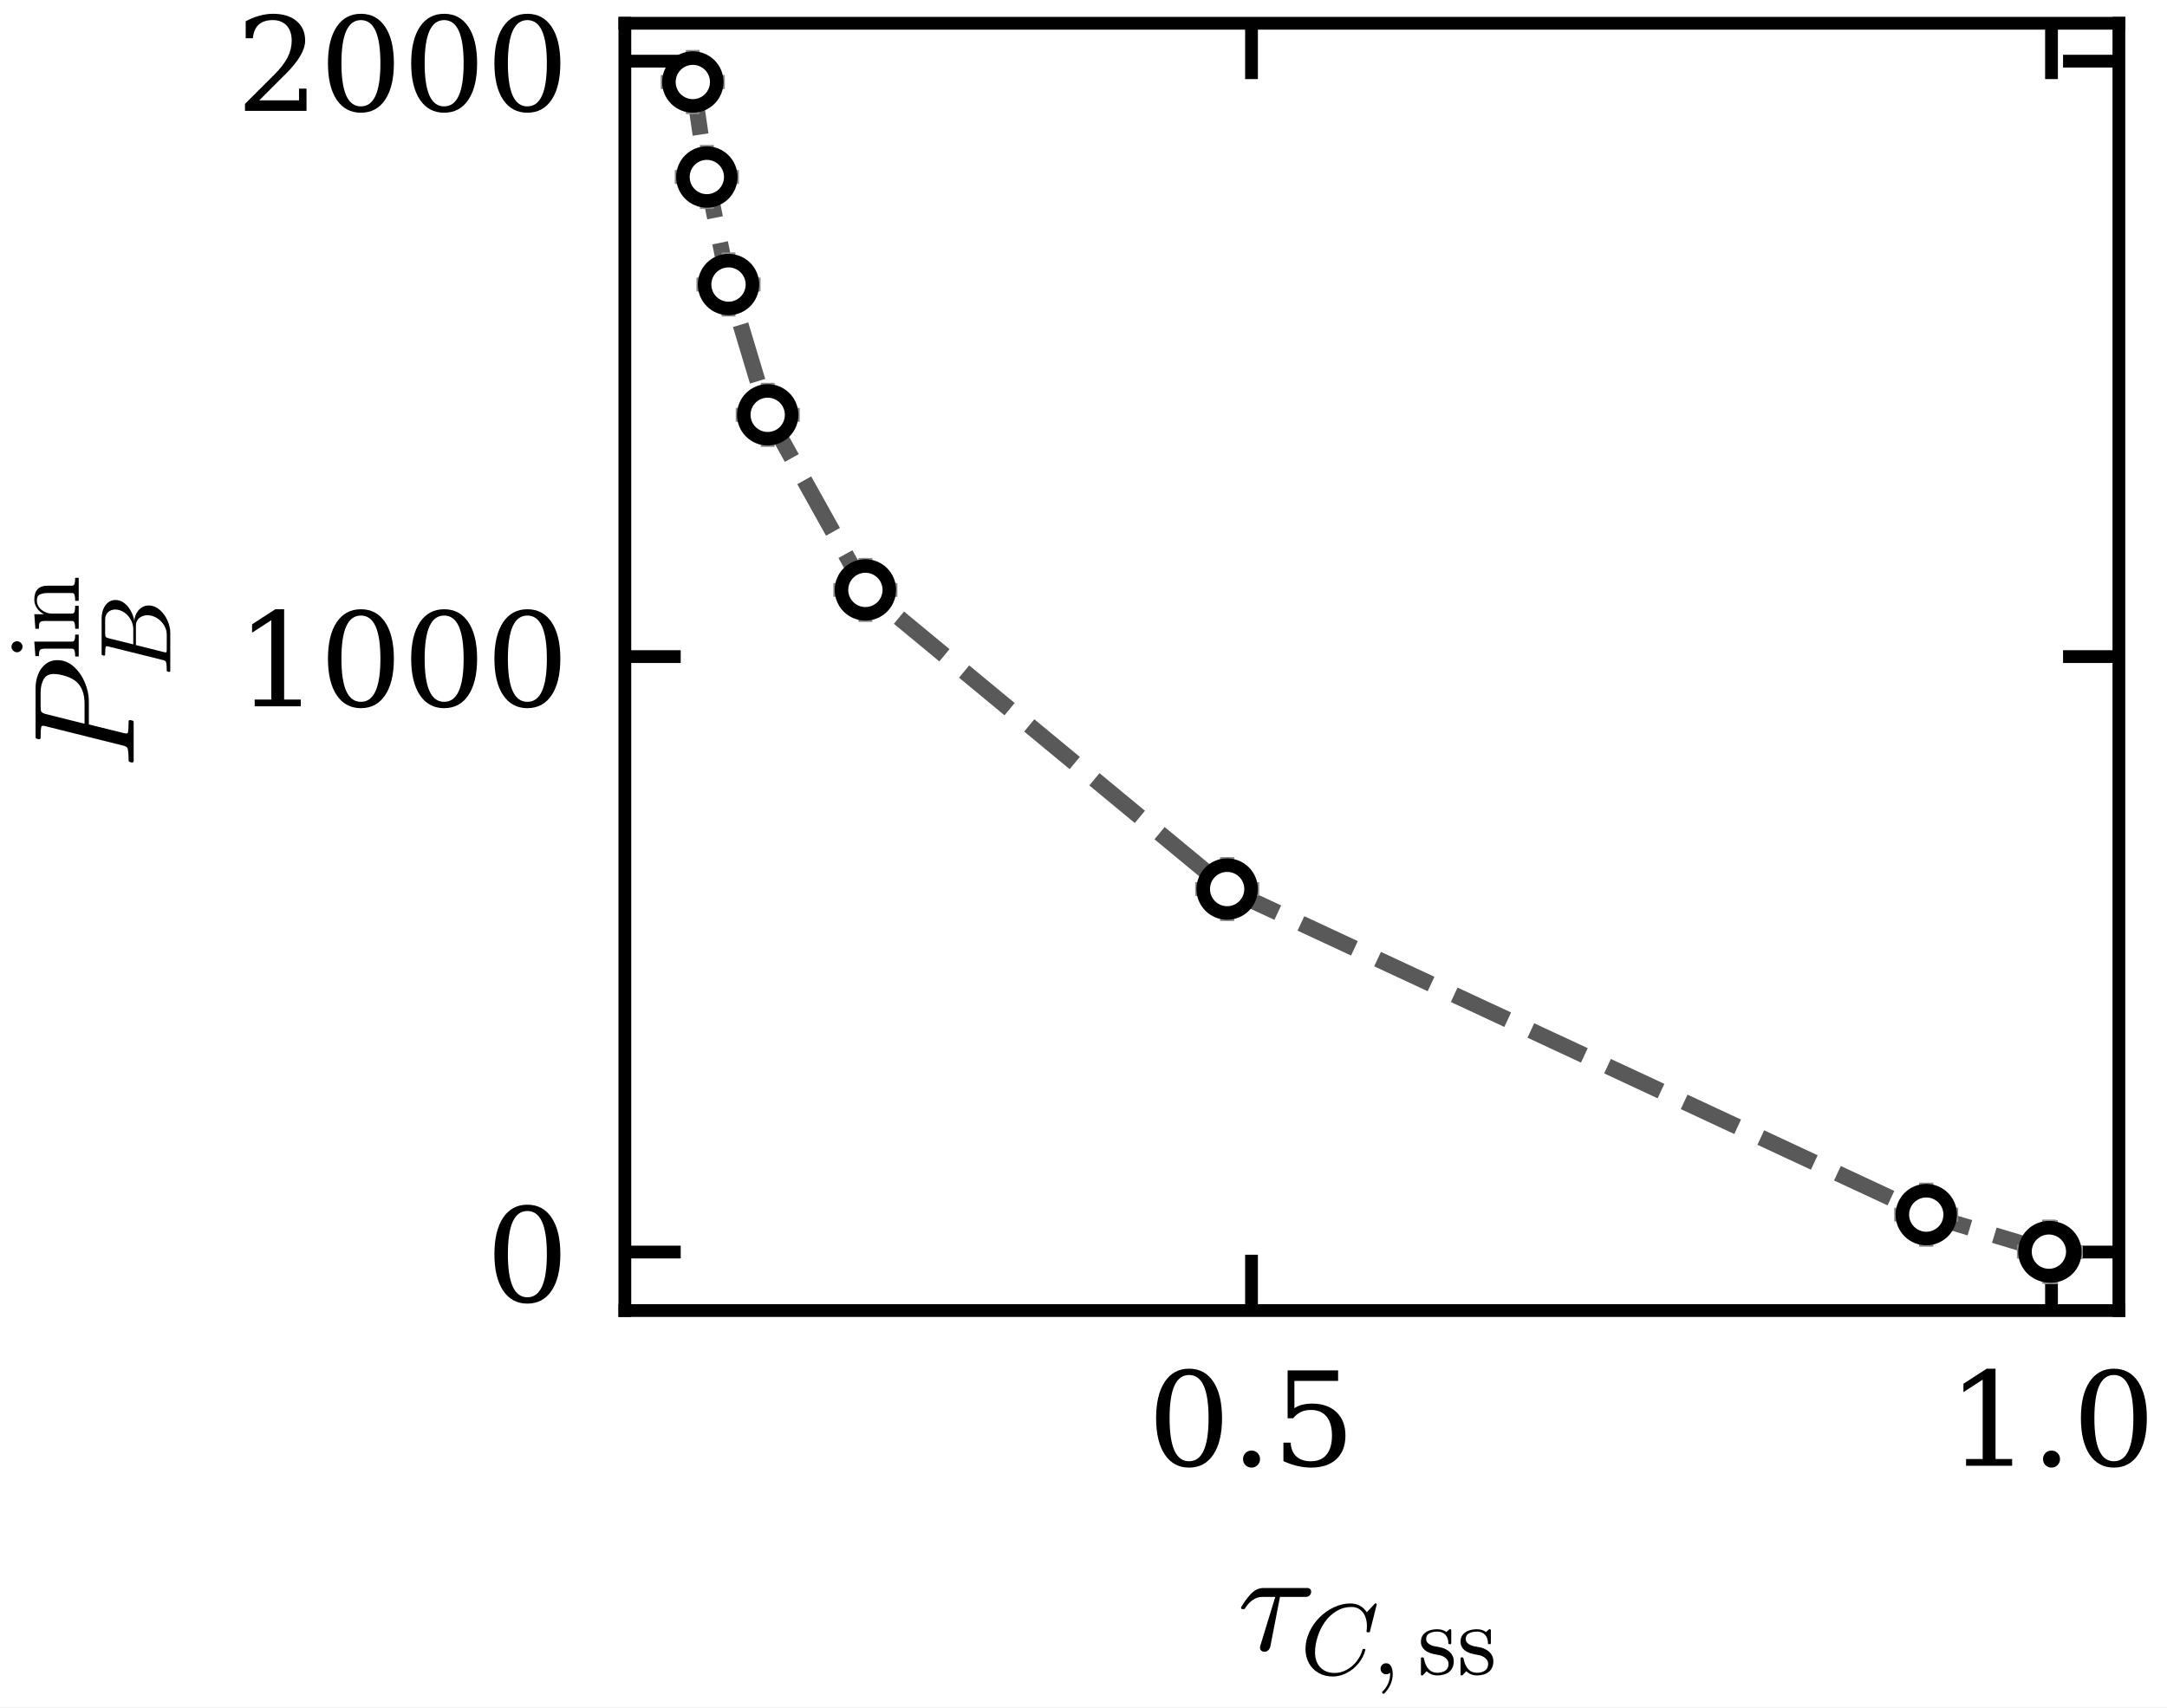
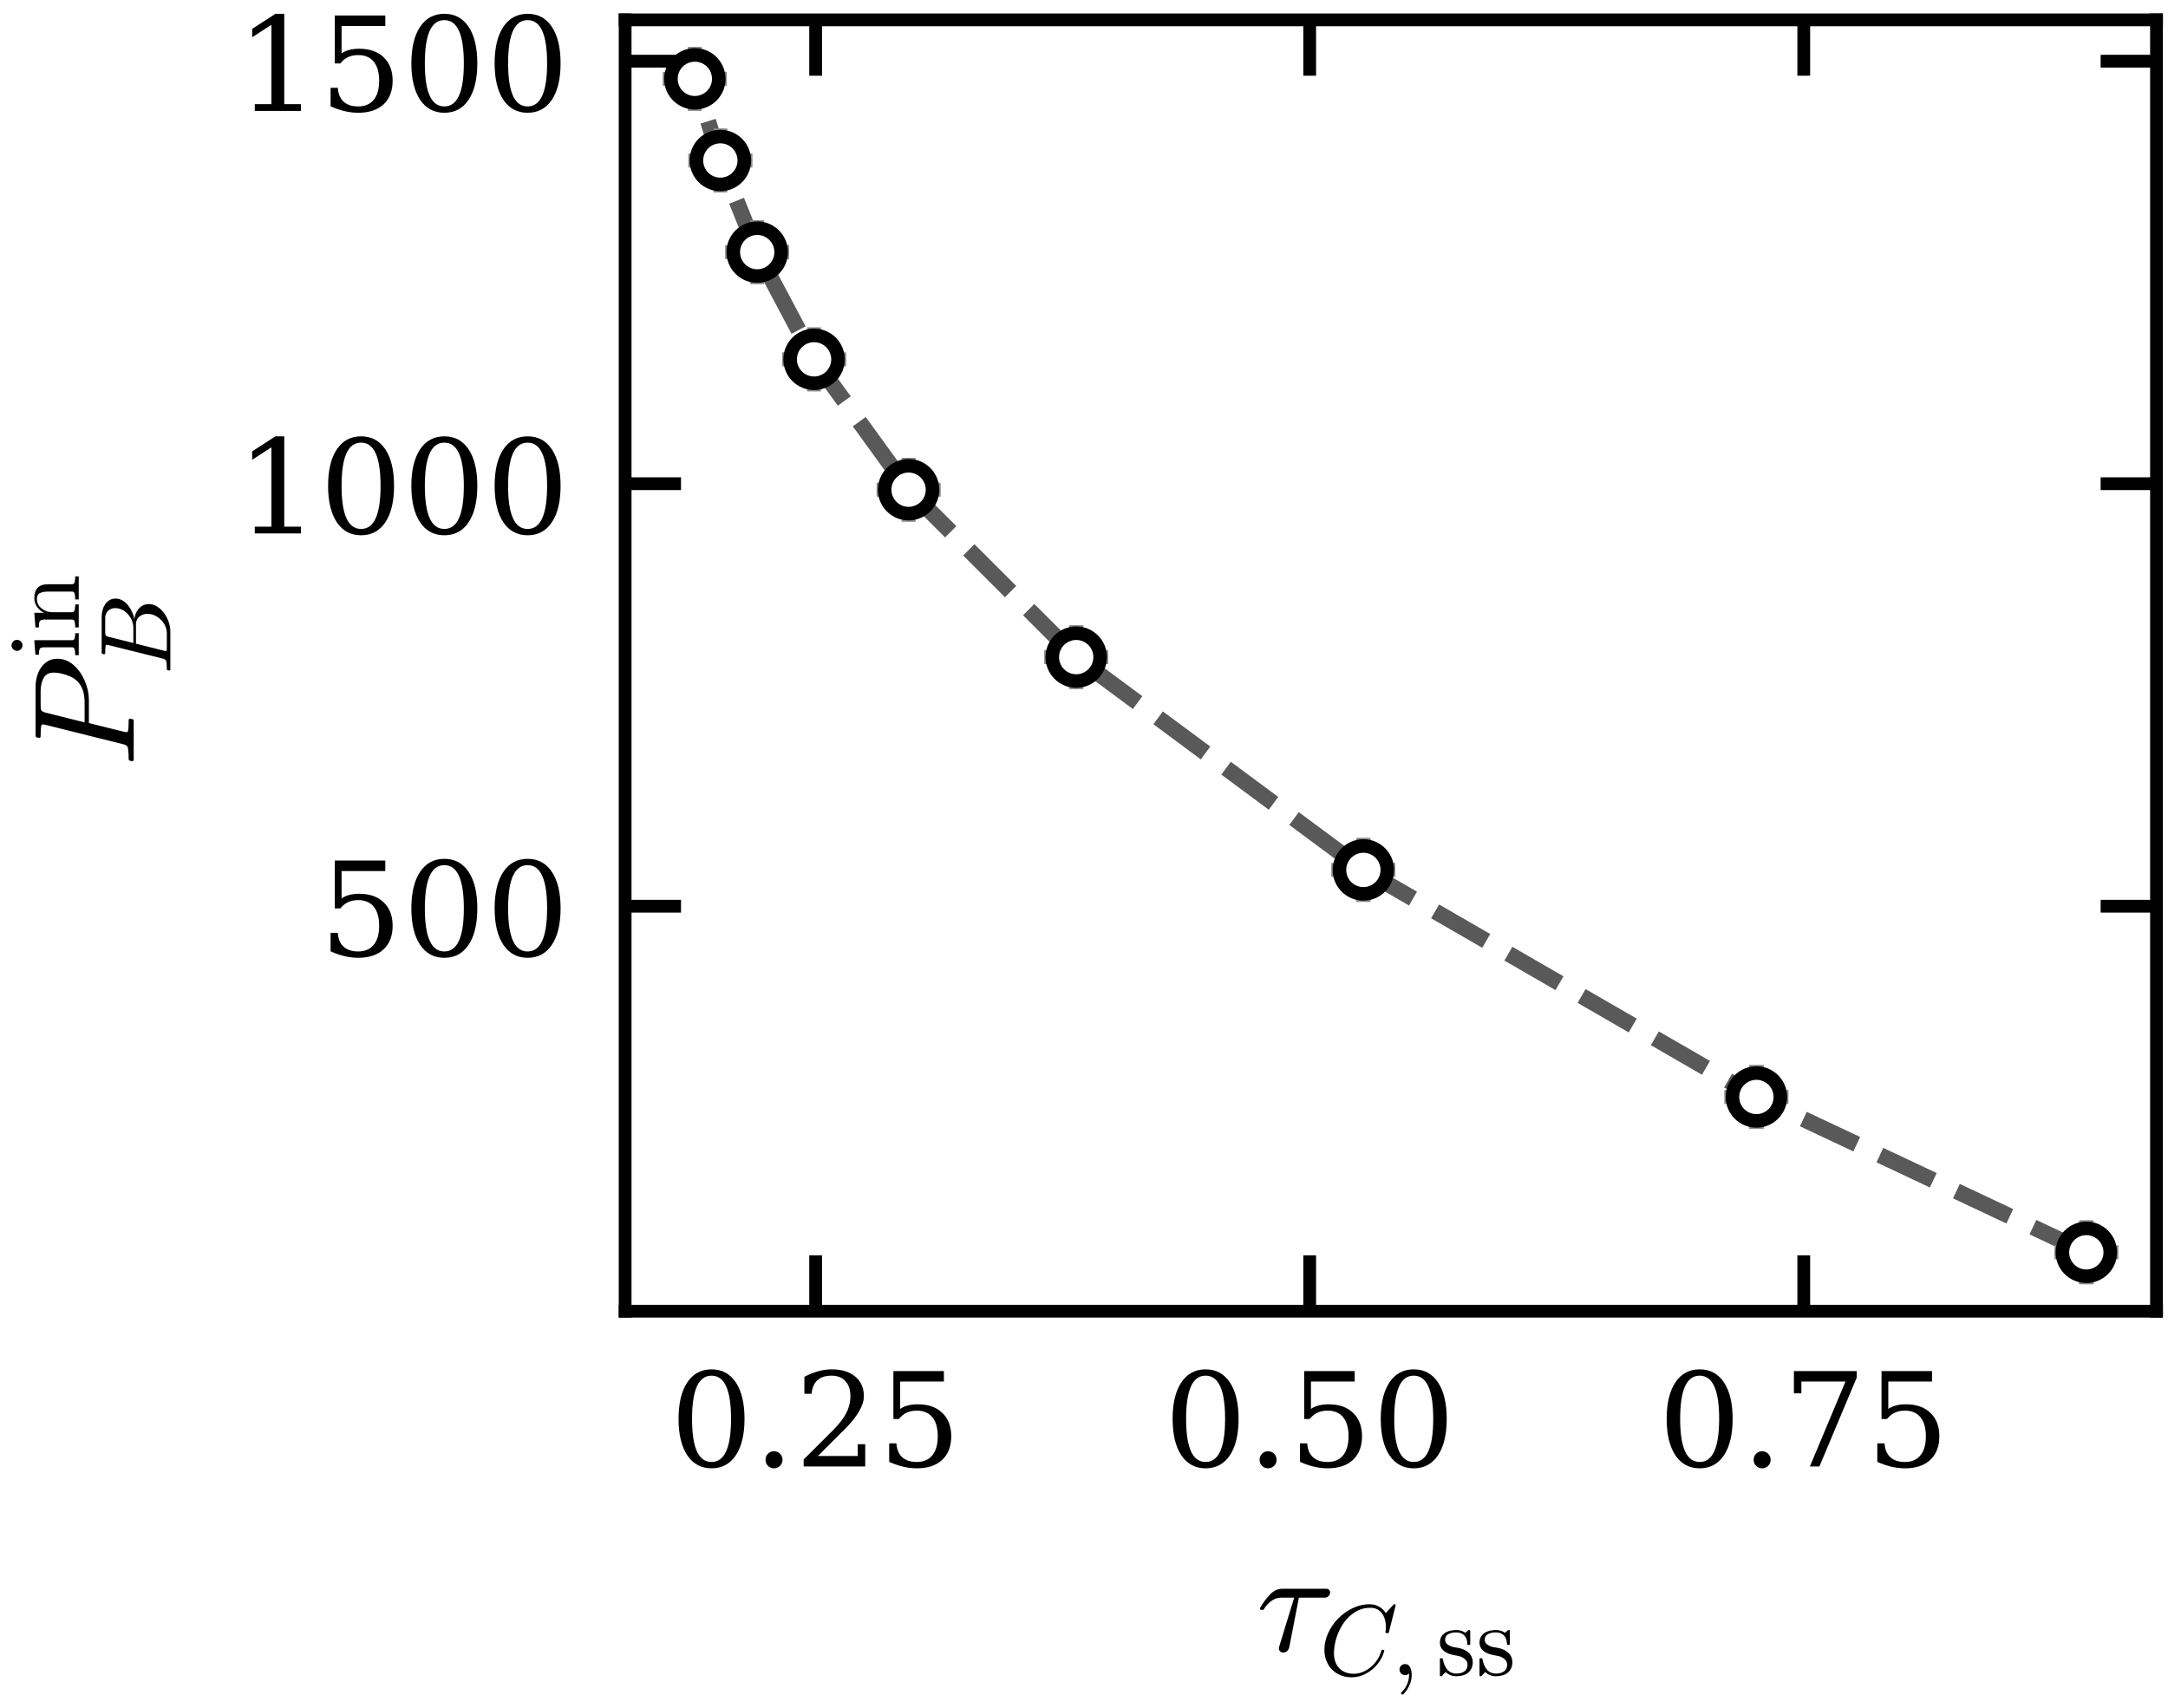
- <svg xmlns="http://www.w3.org/2000/svg" xmlns:xlink="http://www.w3.org/1999/xlink" width="135.837pt" height="107.04pt" viewBox="0 0 135.837 107.04" version="1.1">
+ <svg xmlns="http://www.w3.org/2000/svg" xmlns:xlink="http://www.w3.org/1999/xlink" width="135.84pt" height="107.04pt" viewBox="0 0 135.84 107.04" version="1.1">
  <defs>
    <style type="text/css">*{stroke-linejoin: round; stroke-linecap: butt}</style>
  </defs>
  <g id="figure_1">
    <g id="patch_1">
-       <path d="M 0 107.04  L 135.837 107.04  L 135.837 0  L 0 0  z " style="fill: #ffffff" />
+       <path d="M 0 107.04  L 135.84 107.04  L 135.84 0  L 0 0  z " style="fill: #ffffff" />
    </g>
    <g id="axes_1">
      <g id="patch_2">
-         <path d="M 39.169 82.173  L 132.821 82.173  L 132.821 1.459  L 39.169 1.459  z " style="fill: #ffffff" />
+         <path d="M 39.169 82.173  L 135.12 82.173  L 135.12 1.245  L 39.169 1.245  z " style="fill: #ffffff" />
      </g>
      <g id="line2d_1">
-         <path d="M 128.558 78.504  L 128.434 78.48  L 120.747 76.158  L 76.923 55.745  L 54.247 36.988  L 48.123 26.01  L 45.666 17.841  L 44.308 11.099  L 43.429 5.142  " clip-path="url(#p945f6fcf0e)" style="fill: none; stroke-dasharray: 3.7,1.6; stroke-dashoffset: 0; stroke: #595959" />
+         <path d="M 130.723 78.484  L 110.051 68.748  L 85.425 54.519  L 67.432 41.182  L 56.929 30.69  L 51.007 22.52  L 47.445 15.8  L 45.135 10.058  L 43.537 4.941  " clip-path="url(#p6b826369c5)" style="fill: none; stroke-dasharray: 3.7,1.6; stroke-dashoffset: 0; stroke: #595959" />
      </g>
      <g id="matplotlib.axis_1">
        <g id="xtick_1">
          <g id="line2d_2">
            <defs>
-               <path id="m473cf48ef2" d="M 0 0  L 0 -3.5  " style="stroke: #000000; stroke-width: 0.8" />
-             </defs>
-             <g>
-               <use xlink:href="#m473cf48ef2" x="78.45" y="82.173" style="stroke: #000000; stroke-width: 0.8" />
+               <path id="m857ad4ad8b" d="M 0 0  L 0 -3.5  " style="stroke: #000000; stroke-width: 0.8" />
+             </defs>
+             <g>
+               <use xlink:href="#m857ad4ad8b" x="51.105" y="82.173" style="stroke: #000000; stroke-width: 0.8" />
            </g>
          </g>
          <g id="line2d_3">
            <defs>
-               <path id="m876a6bbd84" d="M 0 0  L 0 3.5  " style="stroke: #000000; stroke-width: 0.8" />
-             </defs>
-             <g>
-               <use xlink:href="#m876a6bbd84" x="78.45" y="1.459" style="stroke: #000000; stroke-width: 0.8" />
+               <path id="m6fa8427984" d="M 0 0  L 0 3.5  " style="stroke: #000000; stroke-width: 0.8" />
+             </defs>
+             <g>
+               <use xlink:href="#m6fa8427984" x="51.105" y="1.245" style="stroke: #000000; stroke-width: 0.8" />
            </g>
          </g>
          <g id="text_1">
-             <g transform="translate(71.92985 91.90409) scale(0.082 -0.082)">
+             <g transform="translate(41.97605 91.90413) scale(0.082 -0.082)">
              <defs>
                <path id="DejaVuSerif-30" d="M 2034 219  Q 2513 219 2750 744  Q 2988 1269 2988 2328  Q 2988 3391 2750 3916  Q 2513 4441 2034 4441  Q 1556 4441 1318 3916  Q 1081 3391 1081 2328  Q 1081 1269 1318 744  Q 1556 219 2034 219  z M 2034 -91  Q 1275 -91 848 546  Q 422 1184 422 2328  Q 422 3475 848 4112  Q 1275 4750 2034 4750  Q 2797 4750 3222 4112  Q 3647 3475 3647 2328  Q 3647 1184 3222 546  Q 2797 -91 2034 -91  z " transform="scale(0.015625)" />
                <path id="DejaVuSerif-2e" d="M 603 325  Q 603 500 722 622  Q 841 744 1019 744  Q 1191 744 1312 622  Q 1434 500 1434 325  Q 1434 153 1312 31  Q 1191 -91 1019 -91  Q 841 -91 722 29  Q 603 150 603 325  z " transform="scale(0.015625)" />
+                 <path id="DejaVuSerif-32" d="M 819 3553  L 469 3553  L 469 4384  Q 803 4563 1142 4656  Q 1481 4750 1806 4750  Q 2534 4750 2956 4397  Q 3378 4044 3378 3438  Q 3378 2753 2422 1800  Q 2347 1728 2309 1691  L 1131 513  L 3078 513  L 3078 1088  L 3444 1088  L 3444 0  L 434 0  L 434 341  L 1850 1753  Q 2319 2222 2519 2614  Q 2719 3006 2719 3438  Q 2719 3909 2473 4175  Q 2228 4441 1797 4441  Q 1350 4441 1106 4219  Q 863 3997 819 3553  z " transform="scale(0.015625)" />
                <path id="DejaVuSerif-35" d="M 3219 4666  L 3219 4153  L 1081 4153  L 1081 2816  Q 1244 2928 1461 2984  Q 1678 3041 1947 3041  Q 2703 3041 3140 2622  Q 3578 2203 3578 1478  Q 3578 738 3136 323  Q 2694 -91 1894 -91  Q 1572 -91 1234 -12  Q 897 66 544 225  L 544 1131  L 897 1131  Q 925 688 1179 453  Q 1434 219 1894 219  Q 2388 219 2653 544  Q 2919 869 2919 1478  Q 2919 2084 2655 2407  Q 2391 2731 1894 2731  Q 1613 2731 1398 2631  Q 1184 2531 1019 2322  L 750 2322  L 750 4666  L 3219 4666  z " transform="scale(0.015625)" />
              </defs>
              <use xlink:href="#DejaVuSerif-30" />
              <use xlink:href="#DejaVuSerif-2e" x="63.623" />
-               <use xlink:href="#DejaVuSerif-35" x="95.41" />
+               <use xlink:href="#DejaVuSerif-32" x="95.41" />
+               <use xlink:href="#DejaVuSerif-35" x="159.033" />
            </g>
          </g>
        </g>
        <g id="xtick_2">
          <g id="line2d_4">
            <g>
-               <use xlink:href="#m473cf48ef2" x="128.597" y="82.173" style="stroke: #000000; stroke-width: 0.8" />
+               <use xlink:href="#m857ad4ad8b" x="82.061" y="82.173" style="stroke: #000000; stroke-width: 0.8" />
            </g>
          </g>
          <g id="line2d_5">
            <g>
-               <use xlink:href="#m876a6bbd84" x="128.597" y="1.459" style="stroke: #000000; stroke-width: 0.8" />
+               <use xlink:href="#m6fa8427984" x="82.061" y="1.245" style="stroke: #000000; stroke-width: 0.8" />
            </g>
          </g>
          <g id="text_2">
-             <g transform="translate(122.0766 91.90409) scale(0.082 -0.082)">
+             <g transform="translate(72.93232 91.90413) scale(0.082 -0.082)">
+               <use xlink:href="#DejaVuSerif-30" />
+               <use xlink:href="#DejaVuSerif-2e" x="63.623" />
+               <use xlink:href="#DejaVuSerif-35" x="95.41" />
+               <use xlink:href="#DejaVuSerif-30" x="159.033" />
+             </g>
+           </g>
+         </g>
+         <g id="xtick_3">
+           <g id="line2d_6">
+             <g>
+               <use xlink:href="#m857ad4ad8b" x="113.017" y="82.173" style="stroke: #000000; stroke-width: 0.8" />
+             </g>
+           </g>
+           <g id="line2d_7">
+             <g>
+               <use xlink:href="#m6fa8427984" x="113.017" y="1.245" style="stroke: #000000; stroke-width: 0.8" />
+             </g>
+           </g>
+           <g id="text_3">
+             <g transform="translate(103.8886 91.90413) scale(0.082 -0.082)">
              <defs>
-                 <path id="DejaVuSerif-31" d="M 909 0  L 909 331  L 1722 331  L 1722 4213  L 781 3603  L 781 4013  L 1919 4750  L 2350 4750  L 2350 331  L 3163 331  L 3163 0  L 909 0  z " transform="scale(0.015625)" />
+                 <path id="DejaVuSerif-37" d="M 3609 4347  L 1784 0  L 1319 0  L 3059 4153  L 903 4153  L 903 3578  L 538 3578  L 538 4666  L 3609 4666  L 3609 4347  z " transform="scale(0.015625)" />
              </defs>
-               <use xlink:href="#DejaVuSerif-31" />
+               <use xlink:href="#DejaVuSerif-30" />
              <use xlink:href="#DejaVuSerif-2e" x="63.623" />
-               <use xlink:href="#DejaVuSerif-30" x="95.41" />
-             </g>
-           </g>
-         </g>
-         <g id="text_3">
-           <g transform="translate(77.57982 103.5297) scale(0.09 -0.09)">
+               <use xlink:href="#DejaVuSerif-37" x="95.41" />
+               <use xlink:href="#DejaVuSerif-35" x="159.033" />
+             </g>
+           </g>
+         </g>
+         <g id="text_4">
+           <g transform="translate(78.72926 103.5298) scale(0.09 -0.09)">
            <defs>
              <path id="Cmmi10-bf" d="M 997 97  Q 997 141 1006 166  L 1678 2363  L 1100 2363  Q 866 2363 662 2216  Q 459 2069 325 1844  Q 313 1819 288 1819  L 213 1819  Q 153 1819 153 1881  Q 153 1894 166 1919  Q 375 2275 614 2517  Q 853 2759 1153 2759  L 3116 2759  Q 3184 2759 3231 2712  Q 3278 2666 3278 2597  Q 3278 2503 3211 2433  Q 3144 2363 3047 2363  L 1888 2363  L 1459 153  Q 1434 50 1365 -17  Q 1297 -84 1191 -84  Q 1109 -84 1053 -32  Q 997 19 997 97  z " transform="scale(0.015625)" />
              <path id="Cmmi10-43" d="M 934 1381  Q 934 997 1082 705  Q 1231 413 1514 248  Q 1797 84 2181 84  Q 2584 84 2957 290  Q 3331 497 3595 842  Q 3859 1188 3956 1575  Q 3969 1613 4006 1613  L 4084 1613  Q 4109 1613 4125 1595  Q 4141 1578 4141 1556  Q 4141 1550 4134 1538  Q 4025 1094 3711 705  Q 3397 316 2959 87  Q 2522 -141 2059 -141  Q 1559 -141 1162 84  Q 766 309 545 709  Q 325 1109 325 1613  Q 325 2150 565 2676  Q 806 3203 1212 3614  Q 1619 4025 2139 4269  Q 2659 4513 3194 4513  Q 3406 4513 3600 4448  Q 3794 4384 3959 4253  Q 4125 4122 4231 3950  L 4738 4500  Q 4738 4513 4769 4513  L 4806 4513  Q 4831 4513 4847 4491  Q 4863 4469 4863 4447  L 4428 2719  Q 4428 2675 4378 2675  L 4263 2675  Q 4213 2675 4213 2747  Q 4238 2888 4238 3084  Q 4238 3397 4131 3673  Q 4025 3950 3801 4119  Q 3578 4288 3256 4288  Q 2734 4288 2300 4025  Q 1866 3763 1564 3336  Q 1263 2909 1098 2389  Q 934 1869 934 1381  z " transform="scale(0.015625)" />
              <path id="Cmmi10-3b" d="M 634 -1153  Q 634 -1125 659 -1100  Q 891 -878 1019 -587  Q 1147 -297 1147 25  L 1147 103  Q 1044 0 891 0  Q 744 0 641 103  Q 538 206 538 353  Q 538 503 641 603  Q 744 703 891 703  Q 1119 703 1216 492  Q 1313 281 1313 25  Q 1313 -331 1170 -651  Q 1028 -972 769 -1228  Q 744 -1241 728 -1241  Q 697 -1241 665 -1212  Q 634 -1184 634 -1153  z " transform="scale(0.015625)" />
              <path id="Cmr10-73" d="M 213 -19  L 213 1025  Q 213 1075 269 1075  L 347 1075  Q 384 1075 397 1025  Q 575 97 1259 97  Q 1563 97 1767 234  Q 1972 372 1972 659  Q 1972 866 1812 1011  Q 1653 1156 1434 1209  L 1006 1294  Q 791 1341 614 1437  Q 438 1534 325 1695  Q 213 1856 213 2069  Q 213 2350 361 2529  Q 509 2709 746 2789  Q 984 2869 1259 2869  Q 1588 2869 1831 2694  L 2016 2853  Q 2016 2869 2047 2869  L 2094 2869  Q 2113 2869 2128 2851  Q 2144 2834 2144 2816  L 2144 1978  Q 2144 1919 2094 1919  L 2016 1919  Q 1959 1919 1959 1978  Q 1959 2313 1773 2516  Q 1588 2719 1253 2719  Q 966 2719 755 2612  Q 544 2506 544 2247  Q 544 2069 695 1955  Q 847 1841 1050 1791  L 1484 1709  Q 1703 1659 1892 1540  Q 2081 1422 2192 1240  Q 2303 1059 2303 831  Q 2303 600 2223 429  Q 2144 259 2001 146  Q 1859 34 1665 -19  Q 1472 -72 1259 -72  Q 859 -72 575 197  L 341 -56  Q 341 -72 306 -72  L 269 -72  Q 213 -72 213 -19  z " transform="scale(0.015625)" />
            </defs>
            <use xlink:href="#Cmmi10-bf" transform="translate(0 0.890625)" />
            <use xlink:href="#Cmmi10-43" transform="translate(43.70117 -16.11563) scale(0.7)" />
            <use xlink:href="#Cmmi10-3b" transform="translate(93.67188 -16.11563) scale(0.7)" />
            <use xlink:href="#Cmr10-73" transform="translate(125.3428 -16.11563) scale(0.7)" />
            <use xlink:href="#Cmr10-73" transform="translate(152.9258 -16.11563) scale(0.7)" />
          </g>
        </g>
      </g>
      <g id="matplotlib.axis_2">
        <g id="ytick_1">
-           <g id="line2d_6">
-             <defs>
-               <path id="m4220831ebe" d="M 0 0  L 3.5 0  " style="stroke: #000000; stroke-width: 0.8" />
-             </defs>
-             <g>
-               <use xlink:href="#m4220831ebe" x="39.169" y="78.506" style="stroke: #000000; stroke-width: 0.8" />
-             </g>
-           </g>
-           <g id="line2d_7">
-             <defs>
-               <path id="mf7792b2bce" d="M 0 0  L -3.5 0  " style="stroke: #000000; stroke-width: 0.8" />
-             </defs>
-             <g>
-               <use xlink:href="#mf7792b2bce" x="132.821" y="78.506" style="stroke: #000000; stroke-width: 0.8" />
-             </g>
-           </g>
-           <g id="text_4">
-             <g transform="translate(30.45175 81.62161) scale(0.082 -0.082)">
-               <use xlink:href="#DejaVuSerif-30" />
+           <g id="line2d_8">
+             <defs>
+               <path id="mc7bc1d264b" d="M 0 0  L 3.5 0  " style="stroke: #000000; stroke-width: 0.8" />
+             </defs>
+             <g>
+               <use xlink:href="#mc7bc1d264b" x="39.169" y="56.794" style="stroke: #000000; stroke-width: 0.8" />
+             </g>
+           </g>
+           <g id="line2d_9">
+             <defs>
+               <path id="me1e34091b8" d="M 0 0  L -3.5 0  " style="stroke: #000000; stroke-width: 0.8" />
+             </defs>
+             <g>
+               <use xlink:href="#me1e34091b8" x="135.12" y="56.794" style="stroke: #000000; stroke-width: 0.8" />
+             </g>
+           </g>
+           <g id="text_5">
+             <g transform="translate(20.01725 59.90981) scale(0.082 -0.082)">
+               <use xlink:href="#DejaVuSerif-35" />
+               <use xlink:href="#DejaVuSerif-30" x="63.623" />
+               <use xlink:href="#DejaVuSerif-30" x="127.246" />
            </g>
          </g>
        </g>
        <g id="ytick_2">
-           <g id="line2d_8">
-             <g>
-               <use xlink:href="#m4220831ebe" x="39.169" y="41.171" style="stroke: #000000; stroke-width: 0.8" />
-             </g>
-           </g>
-           <g id="line2d_9">
-             <g>
-               <use xlink:href="#mf7792b2bce" x="132.821" y="41.171" style="stroke: #000000; stroke-width: 0.8" />
-             </g>
-           </g>
-           <g id="text_5">
-             <g transform="translate(14.8 44.28616) scale(0.082 -0.082)">
+           <g id="line2d_10">
+             <g>
+               <use xlink:href="#mc7bc1d264b" x="39.169" y="30.315" style="stroke: #000000; stroke-width: 0.8" />
+             </g>
+           </g>
+           <g id="line2d_11">
+             <g>
+               <use xlink:href="#me1e34091b8" x="135.12" y="30.315" style="stroke: #000000; stroke-width: 0.8" />
+             </g>
+           </g>
+           <g id="text_6">
+             <g transform="translate(14.8 33.43026) scale(0.082 -0.082)">
+               <defs>
+                 <path id="DejaVuSerif-31" d="M 909 0  L 909 331  L 1722 331  L 1722 4213  L 781 3603  L 781 4013  L 1919 4750  L 2350 4750  L 2350 331  L 3163 331  L 3163 0  L 909 0  z " transform="scale(0.015625)" />
+               </defs>
              <use xlink:href="#DejaVuSerif-31" />
              <use xlink:href="#DejaVuSerif-30" x="63.623" />
              <use xlink:href="#DejaVuSerif-30" x="127.246" />
              <use xlink:href="#DejaVuSerif-30" x="190.869" />
            </g>
          </g>
        </g>
        <g id="ytick_3">
-           <g id="line2d_10">
-             <g>
-               <use xlink:href="#m4220831ebe" x="39.169" y="3.835" style="stroke: #000000; stroke-width: 0.8" />
-             </g>
-           </g>
-           <g id="line2d_11">
-             <g>
-               <use xlink:href="#mf7792b2bce" x="132.821" y="3.835" style="stroke: #000000; stroke-width: 0.8" />
-             </g>
-           </g>
-           <g id="text_6">
+           <g id="line2d_12">
+             <g>
+               <use xlink:href="#mc7bc1d264b" x="39.169" y="3.835" style="stroke: #000000; stroke-width: 0.8" />
+             </g>
+           </g>
+           <g id="line2d_13">
+             <g>
+               <use xlink:href="#me1e34091b8" x="135.12" y="3.835" style="stroke: #000000; stroke-width: 0.8" />
+             </g>
+           </g>
+           <g id="text_7">
            <g transform="translate(14.8 6.950719) scale(0.082 -0.082)">
-               <defs>
-                 <path id="DejaVuSerif-32" d="M 819 3553  L 469 3553  L 469 4384  Q 803 4563 1142 4656  Q 1481 4750 1806 4750  Q 2534 4750 2956 4397  Q 3378 4044 3378 3438  Q 3378 2753 2422 1800  Q 2347 1728 2309 1691  L 1131 513  L 3078 513  L 3078 1088  L 3444 1088  L 3444 0  L 434 0  L 434 341  L 1850 1753  Q 2319 2222 2519 2614  Q 2719 3006 2719 3438  Q 2719 3909 2473 4175  Q 2228 4441 1797 4441  Q 1350 4441 1106 4219  Q 863 3997 819 3553  z " transform="scale(0.015625)" />
-               </defs>
-               <use xlink:href="#DejaVuSerif-32" />
-               <use xlink:href="#DejaVuSerif-30" x="63.623" />
+               <use xlink:href="#DejaVuSerif-31" />
+               <use xlink:href="#DejaVuSerif-35" x="63.623" />
              <use xlink:href="#DejaVuSerif-30" x="127.246" />
              <use xlink:href="#DejaVuSerif-30" x="190.869" />
            </g>
          </g>
        </g>
-         <g id="text_7">
-           <g transform="translate(8.46 48.16114) rotate(-90) scale(0.09 -0.09)">
+         <g id="text_8">
+           <g transform="translate(8.46 48.05418) rotate(-90) scale(0.09 -0.09)">
            <defs>
              <path id="Cmmi10-50" d="M 313 0  Q 250 0 250 84  Q 253 100 262 139  Q 272 178 289 201  Q 306 225 331 225  Q 722 225 878 269  Q 959 297 997 441  L 1875 3956  Q 1888 4019 1888 4044  Q 1888 4113 1813 4122  Q 1691 4147 1350 4147  Q 1288 4147 1288 4231  Q 1291 4247 1300 4286  Q 1309 4325 1326 4348  Q 1344 4372 1369 4372  L 3578 4372  Q 3881 4372 4165 4264  Q 4450 4156 4631 3934  Q 4813 3713 4813 3397  Q 4813 2991 4527 2672  Q 4241 2353 3814 2175  Q 3388 1997 2988 1997  L 1947 1997  L 1556 416  Q 1544 353 1544 325  Q 1544 300 1551 283  Q 1559 266 1573 261  Q 1588 256 1619 250  Q 1741 225 2081 225  Q 2144 225 2144 141  Q 2122 50 2109 25  Q 2097 0 2034 0  L 313 0  z M 1978 2188  L 2875 2188  Q 3497 2188 3822 2522  Q 3988 2688 4092 3000  Q 4197 3313 4197 3566  Q 4197 3881 3956 4014  Q 3716 4147 3359 4147  L 2747 4147  Q 2572 4147 2515 4117  Q 2459 4088 2413 3928  L 1978 2188  z " transform="scale(0.015625)" />
              <path id="Cmr10-69" d="M 197 0  L 197 225  Q 416 225 556 259  Q 697 294 697 428  L 697 2175  Q 697 2422 601 2478  Q 506 2534 225 2534  L 225 2759  L 1147 2828  L 1147 428  Q 1147 294 1269 259  Q 1391 225 1594 225  L 1594 0  L 197 0  z M 469 3928  Q 469 4069 575 4175  Q 681 4281 819 4281  Q 909 4281 993 4234  Q 1078 4188 1125 4103  Q 1172 4019 1172 3928  Q 1172 3791 1065 3684  Q 959 3578 819 3578  Q 681 3578 575 3684  Q 469 3791 469 3928  z " transform="scale(0.015625)" />
              <path id="Cmr10-6e" d="M 191 0  L 191 225  Q 409 225 550 259  Q 691 294 691 428  L 691 2175  Q 691 2347 639 2423  Q 588 2500 491 2517  Q 394 2534 191 2534  L 191 2759  L 1119 2828  L 1119 2203  Q 1247 2478 1498 2653  Q 1750 2828 2047 2828  Q 2491 2828 2714 2615  Q 2938 2403 2938 1966  L 2938 428  Q 2938 294 3078 259  Q 3219 225 3438 225  L 3438 0  L 1972 0  L 1972 225  Q 2191 225 2331 259  Q 2472 294 2472 428  L 2472 1947  Q 2472 2259 2381 2461  Q 2291 2663 2009 2663  Q 1638 2663 1398 2366  Q 1159 2069 1159 1691  L 1159 428  Q 1159 294 1300 259  Q 1441 225 1656 225  L 1656 0  L 191 0  z " transform="scale(0.015625)" />
              <path id="Cmmi10-42" d="M 319 0  Q 256 0 256 84  Q 259 100 268 137  Q 278 175 293 200  Q 309 225 341 225  Q 522 225 656 234  Q 791 244 884 269  Q 959 297 1006 441  L 1881 3956  Q 1894 4019 1894 4044  Q 1894 4113 1819 4122  Q 1697 4147 1356 4147  Q 1294 4147 1294 4231  Q 1297 4247 1306 4286  Q 1316 4325 1333 4348  Q 1350 4372 1375 4372  L 3669 4372  Q 3878 4372 4083 4320  Q 4288 4269 4461 4156  Q 4634 4044 4736 3876  Q 4838 3709 4838 3488  Q 4838 3247 4714 3040  Q 4591 2834 4395 2681  Q 4200 2528 3973 2429  Q 3747 2331 3500 2284  Q 3675 2284 3854 2215  Q 4034 2147 4175 2028  Q 4316 1909 4402 1743  Q 4488 1578 4488 1388  Q 4488 1003 4219 684  Q 3950 366 3542 183  Q 3134 0 2753 0  L 319 0  z M 1497 275  Q 1497 225 1716 225  L 2631 225  Q 2944 225 3231 398  Q 3519 572 3692 859  Q 3866 1147 3866 1459  Q 3866 1650 3786 1820  Q 3706 1991 3556 2089  Q 3406 2188 3213 2188  L 1966 2188  L 1522 416  Q 1497 328 1497 275  z M 2009 2356  L 2981 2356  Q 3288 2356 3577 2512  Q 3866 2669 4048 2937  Q 4231 3206 4231 3506  Q 4231 3784 4057 3965  Q 3884 4147 3609 4147  L 2731 4147  Q 2559 4147 2500 4115  Q 2441 4084 2400 3928  L 2009 2356  z " transform="scale(0.015625)" />
            </defs>
            <use xlink:href="#Cmmi10-50" transform="translate(0 0.9125)" />
            <use xlink:href="#Cmr10-69" transform="translate(75.57852 39.17656) scale(0.7)" />
            <use xlink:href="#Cmr10-6e" transform="translate(94.9584 39.17656) scale(0.7)" />
            <use xlink:href="#Cmmi10-42" transform="translate(64.20898 -24.59688) scale(0.7)" />
          </g>
        </g>
      </g>
      <g id="patch_3">
-         <path d="M 39.169 82.173  L 39.169 1.459  " style="fill: none; stroke: #000000; stroke-width: 0.8; stroke-linejoin: miter; stroke-linecap: square" />
+         <path d="M 39.169 82.173  L 39.169 1.245  " style="fill: none; stroke: #000000; stroke-width: 0.8; stroke-linejoin: miter; stroke-linecap: square" />
      </g>
      <g id="patch_4">
-         <path d="M 132.821 82.173  L 132.821 1.459  " style="fill: none; stroke: #000000; stroke-width: 0.8; stroke-linejoin: miter; stroke-linecap: square" />
+         <path d="M 135.12 82.173  L 135.12 1.245  " style="fill: none; stroke: #000000; stroke-width: 0.8; stroke-linejoin: miter; stroke-linecap: square" />
      </g>
      <g id="patch_5">
-         <path d="M 39.169 82.173  L 132.821 82.173  " style="fill: none; stroke: #000000; stroke-width: 0.8; stroke-linejoin: miter; stroke-linecap: square" />
+         <path d="M 39.169 82.173  L 135.12 82.173  " style="fill: none; stroke: #000000; stroke-width: 0.8; stroke-linejoin: miter; stroke-linecap: square" />
      </g>
      <g id="patch_6">
-         <path d="M 39.169 1.459  L 132.821 1.459  " style="fill: none; stroke: #000000; stroke-width: 0.8; stroke-linejoin: miter; stroke-linecap: square" />
+         <path d="M 39.169 1.245  L 135.12 1.245  " style="fill: none; stroke: #000000; stroke-width: 0.8; stroke-linejoin: miter; stroke-linecap: square" />
      </g>
      <g id="LineCollection_1">
-         <path d="M 128.553 78.504  L 128.564 78.504  " clip-path="url(#p945f6fcf0e)" style="fill: none; stroke: #8c8c8c; stroke-width: 0.75" />
-         <path d="M 128.428 78.48  L 128.44 78.48  " clip-path="url(#p945f6fcf0e)" style="fill: none; stroke: #8c8c8c; stroke-width: 0.75" />
-         <path d="M 120.721 76.158  L 120.773 76.158  " clip-path="url(#p945f6fcf0e)" style="fill: none; stroke: #8c8c8c; stroke-width: 0.75" />
-         <path d="M 76.899 55.745  L 76.947 55.745  " clip-path="url(#p945f6fcf0e)" style="fill: none; stroke: #8c8c8c; stroke-width: 0.75" />
-         <path d="M 54.238 36.988  L 54.257 36.988  " clip-path="url(#p945f6fcf0e)" style="fill: none; stroke: #8c8c8c; stroke-width: 0.75" />
-         <path d="M 48.118 26.01  L 48.129 26.01  " clip-path="url(#p945f6fcf0e)" style="fill: none; stroke: #8c8c8c; stroke-width: 0.75" />
-         <path d="M 45.662 17.841  L 45.671 17.841  " clip-path="url(#p945f6fcf0e)" style="fill: none; stroke: #8c8c8c; stroke-width: 0.75" />
-         <path d="M 44.304 11.099  L 44.311 11.099  " clip-path="url(#p945f6fcf0e)" style="fill: none; stroke: #8c8c8c; stroke-width: 0.75" />
-         <path d="M 43.426 5.142  L 43.432 5.142  " clip-path="url(#p945f6fcf0e)" style="fill: none; stroke: #8c8c8c; stroke-width: 0.75" />
+         <path d="M 130.688 78.484  L 130.758 78.484  " clip-path="url(#p6b826369c5)" style="fill: none; stroke: #8c8c8c; stroke-width: 0.75" />
+         <path d="M 110.012 68.748  L 110.091 68.748  " clip-path="url(#p6b826369c5)" style="fill: none; stroke: #8c8c8c; stroke-width: 0.75" />
+         <path d="M 85.393 54.519  L 85.458 54.519  " clip-path="url(#p6b826369c5)" style="fill: none; stroke: #8c8c8c; stroke-width: 0.75" />
+         <path d="M 67.41 41.182  L 67.455 41.182  " clip-path="url(#p6b826369c5)" style="fill: none; stroke: #8c8c8c; stroke-width: 0.75" />
+         <path d="M 56.914 30.69  L 56.944 30.69  " clip-path="url(#p6b826369c5)" style="fill: none; stroke: #8c8c8c; stroke-width: 0.75" />
+         <path d="M 50.996 22.52  L 51.017 22.52  " clip-path="url(#p6b826369c5)" style="fill: none; stroke: #8c8c8c; stroke-width: 0.75" />
+         <path d="M 47.437 15.8  L 47.454 15.8  " clip-path="url(#p6b826369c5)" style="fill: none; stroke: #8c8c8c; stroke-width: 0.75" />
+         <path d="M 45.128 10.058  L 45.142 10.058  " clip-path="url(#p6b826369c5)" style="fill: none; stroke: #8c8c8c; stroke-width: 0.75" />
+         <path d="M 43.53 4.941  L 43.543 4.941  " clip-path="url(#p6b826369c5)" style="fill: none; stroke: #8c8c8c; stroke-width: 0.75" />
      </g>
      <g id="LineCollection_2">
-         <path d="M 128.558 78.505  L 128.558 78.504  " clip-path="url(#p945f6fcf0e)" style="fill: none; stroke: #8c8c8c; stroke-width: 0.75" />
-         <path d="M 128.434 78.481  L 128.434 78.48  " clip-path="url(#p945f6fcf0e)" style="fill: none; stroke: #8c8c8c; stroke-width: 0.75" />
-         <path d="M 120.747 76.165  L 120.747 76.151  " clip-path="url(#p945f6fcf0e)" style="fill: none; stroke: #8c8c8c; stroke-width: 0.75" />
-         <path d="M 76.923 55.756  L 76.923 55.734  " clip-path="url(#p945f6fcf0e)" style="fill: none; stroke: #8c8c8c; stroke-width: 0.75" />
-         <path d="M 54.247 36.998  L 54.247 36.977  " clip-path="url(#p945f6fcf0e)" style="fill: none; stroke: #8c8c8c; stroke-width: 0.75" />
-         <path d="M 48.123 26.022  L 48.123 25.997  " clip-path="url(#p945f6fcf0e)" style="fill: none; stroke: #8c8c8c; stroke-width: 0.75" />
-         <path d="M 45.666 17.854  L 45.666 17.828  " clip-path="url(#p945f6fcf0e)" style="fill: none; stroke: #8c8c8c; stroke-width: 0.75" />
-         <path d="M 44.308 11.114  L 44.308 11.085  " clip-path="url(#p945f6fcf0e)" style="fill: none; stroke: #8c8c8c; stroke-width: 0.75" />
-         <path d="M 43.429 5.157  L 43.429 5.128  " clip-path="url(#p945f6fcf0e)" style="fill: none; stroke: #8c8c8c; stroke-width: 0.75" />
-       </g>
-       <g id="line2d_12">
-         <defs>
-           <path id="m8b9a6810ad" d="M 0 2  L 0 -2  " style="stroke: #8c8c8c; stroke-width: 0.85" />
-         </defs>
-         <g clip-path="url(#p945f6fcf0e)">
-           <use xlink:href="#m8b9a6810ad" x="128.553" y="78.504" style="fill: #8c8c8c; stroke: #8c8c8c; stroke-width: 0.85" />
-           <use xlink:href="#m8b9a6810ad" x="128.428" y="78.48" style="fill: #8c8c8c; stroke: #8c8c8c; stroke-width: 0.85" />
-           <use xlink:href="#m8b9a6810ad" x="120.721" y="76.158" style="fill: #8c8c8c; stroke: #8c8c8c; stroke-width: 0.85" />
-           <use xlink:href="#m8b9a6810ad" x="76.899" y="55.745" style="fill: #8c8c8c; stroke: #8c8c8c; stroke-width: 0.85" />
-           <use xlink:href="#m8b9a6810ad" x="54.238" y="36.988" style="fill: #8c8c8c; stroke: #8c8c8c; stroke-width: 0.85" />
-           <use xlink:href="#m8b9a6810ad" x="48.118" y="26.01" style="fill: #8c8c8c; stroke: #8c8c8c; stroke-width: 0.85" />
-           <use xlink:href="#m8b9a6810ad" x="45.662" y="17.841" style="fill: #8c8c8c; stroke: #8c8c8c; stroke-width: 0.85" />
-           <use xlink:href="#m8b9a6810ad" x="44.304" y="11.099" style="fill: #8c8c8c; stroke: #8c8c8c; stroke-width: 0.85" />
-           <use xlink:href="#m8b9a6810ad" x="43.426" y="5.142" style="fill: #8c8c8c; stroke: #8c8c8c; stroke-width: 0.85" />
-         </g>
-       </g>
-       <g id="line2d_13">
-         <g clip-path="url(#p945f6fcf0e)">
-           <use xlink:href="#m8b9a6810ad" x="128.564" y="78.504" style="fill: #8c8c8c; stroke: #8c8c8c; stroke-width: 0.85" />
-           <use xlink:href="#m8b9a6810ad" x="128.44" y="78.48" style="fill: #8c8c8c; stroke: #8c8c8c; stroke-width: 0.85" />
-           <use xlink:href="#m8b9a6810ad" x="120.773" y="76.158" style="fill: #8c8c8c; stroke: #8c8c8c; stroke-width: 0.85" />
-           <use xlink:href="#m8b9a6810ad" x="76.947" y="55.745" style="fill: #8c8c8c; stroke: #8c8c8c; stroke-width: 0.85" />
-           <use xlink:href="#m8b9a6810ad" x="54.257" y="36.988" style="fill: #8c8c8c; stroke: #8c8c8c; stroke-width: 0.85" />
-           <use xlink:href="#m8b9a6810ad" x="48.129" y="26.01" style="fill: #8c8c8c; stroke: #8c8c8c; stroke-width: 0.85" />
-           <use xlink:href="#m8b9a6810ad" x="45.671" y="17.841" style="fill: #8c8c8c; stroke: #8c8c8c; stroke-width: 0.85" />
-           <use xlink:href="#m8b9a6810ad" x="44.311" y="11.099" style="fill: #8c8c8c; stroke: #8c8c8c; stroke-width: 0.85" />
-           <use xlink:href="#m8b9a6810ad" x="43.432" y="5.142" style="fill: #8c8c8c; stroke: #8c8c8c; stroke-width: 0.85" />
-         </g>
+         <path d="M 130.723 78.495  L 130.723 78.473  " clip-path="url(#p6b826369c5)" style="fill: none; stroke: #8c8c8c; stroke-width: 0.75" />
+         <path d="M 110.051 68.763  L 110.051 68.732  " clip-path="url(#p6b826369c5)" style="fill: none; stroke: #8c8c8c; stroke-width: 0.75" />
+         <path d="M 85.425 54.534  L 85.425 54.503  " clip-path="url(#p6b826369c5)" style="fill: none; stroke: #8c8c8c; stroke-width: 0.75" />
+         <path d="M 67.432 41.197  L 67.432 41.167  " clip-path="url(#p6b826369c5)" style="fill: none; stroke: #8c8c8c; stroke-width: 0.75" />
+         <path d="M 56.929 30.705  L 56.929 30.676  " clip-path="url(#p6b826369c5)" style="fill: none; stroke: #8c8c8c; stroke-width: 0.75" />
+         <path d="M 51.007 22.536  L 51.007 22.505  " clip-path="url(#p6b826369c5)" style="fill: none; stroke: #8c8c8c; stroke-width: 0.75" />
+         <path d="M 47.445 15.816  L 47.445 15.784  " clip-path="url(#p6b826369c5)" style="fill: none; stroke: #8c8c8c; stroke-width: 0.75" />
+         <path d="M 45.135 10.075  L 45.135 10.041  " clip-path="url(#p6b826369c5)" style="fill: none; stroke: #8c8c8c; stroke-width: 0.75" />
+         <path d="M 43.537 4.959  L 43.537 4.924  " clip-path="url(#p6b826369c5)" style="fill: none; stroke: #8c8c8c; stroke-width: 0.75" />
      </g>
      <g id="line2d_14">
        <defs>
-           <path id="m9b28dcafc9" d="M 2 0  L -2 -0  " style="stroke: #8c8c8c; stroke-width: 0.85" />
+           <path id="m9edf156a84" d="M 0 2  L 0 -2  " style="stroke: #8c8c8c; stroke-width: 0.85" />
        </defs>
-         <g clip-path="url(#p945f6fcf0e)">
-           <use xlink:href="#m9b28dcafc9" x="128.558" y="78.505" style="fill: #8c8c8c; stroke: #8c8c8c; stroke-width: 0.85" />
-           <use xlink:href="#m9b28dcafc9" x="128.434" y="78.481" style="fill: #8c8c8c; stroke: #8c8c8c; stroke-width: 0.85" />
-           <use xlink:href="#m9b28dcafc9" x="120.747" y="76.165" style="fill: #8c8c8c; stroke: #8c8c8c; stroke-width: 0.85" />
-           <use xlink:href="#m9b28dcafc9" x="76.923" y="55.756" style="fill: #8c8c8c; stroke: #8c8c8c; stroke-width: 0.85" />
-           <use xlink:href="#m9b28dcafc9" x="54.247" y="36.998" style="fill: #8c8c8c; stroke: #8c8c8c; stroke-width: 0.85" />
-           <use xlink:href="#m9b28dcafc9" x="48.123" y="26.022" style="fill: #8c8c8c; stroke: #8c8c8c; stroke-width: 0.85" />
-           <use xlink:href="#m9b28dcafc9" x="45.666" y="17.854" style="fill: #8c8c8c; stroke: #8c8c8c; stroke-width: 0.85" />
-           <use xlink:href="#m9b28dcafc9" x="44.308" y="11.114" style="fill: #8c8c8c; stroke: #8c8c8c; stroke-width: 0.85" />
-           <use xlink:href="#m9b28dcafc9" x="43.429" y="5.157" style="fill: #8c8c8c; stroke: #8c8c8c; stroke-width: 0.85" />
+         <g clip-path="url(#p6b826369c5)">
+           <use xlink:href="#m9edf156a84" x="130.688" y="78.484" style="fill: #8c8c8c; stroke: #8c8c8c; stroke-width: 0.85" />
+           <use xlink:href="#m9edf156a84" x="110.012" y="68.748" style="fill: #8c8c8c; stroke: #8c8c8c; stroke-width: 0.85" />
+           <use xlink:href="#m9edf156a84" x="85.393" y="54.519" style="fill: #8c8c8c; stroke: #8c8c8c; stroke-width: 0.85" />
+           <use xlink:href="#m9edf156a84" x="67.41" y="41.182" style="fill: #8c8c8c; stroke: #8c8c8c; stroke-width: 0.85" />
+           <use xlink:href="#m9edf156a84" x="56.914" y="30.69" style="fill: #8c8c8c; stroke: #8c8c8c; stroke-width: 0.85" />
+           <use xlink:href="#m9edf156a84" x="50.996" y="22.52" style="fill: #8c8c8c; stroke: #8c8c8c; stroke-width: 0.85" />
+           <use xlink:href="#m9edf156a84" x="47.437" y="15.8" style="fill: #8c8c8c; stroke: #8c8c8c; stroke-width: 0.85" />
+           <use xlink:href="#m9edf156a84" x="45.128" y="10.058" style="fill: #8c8c8c; stroke: #8c8c8c; stroke-width: 0.85" />
+           <use xlink:href="#m9edf156a84" x="43.53" y="4.941" style="fill: #8c8c8c; stroke: #8c8c8c; stroke-width: 0.85" />
        </g>
      </g>
      <g id="line2d_15">
-         <g clip-path="url(#p945f6fcf0e)">
-           <use xlink:href="#m9b28dcafc9" x="128.558" y="78.504" style="fill: #8c8c8c; stroke: #8c8c8c; stroke-width: 0.85" />
-           <use xlink:href="#m9b28dcafc9" x="128.434" y="78.48" style="fill: #8c8c8c; stroke: #8c8c8c; stroke-width: 0.85" />
-           <use xlink:href="#m9b28dcafc9" x="120.747" y="76.151" style="fill: #8c8c8c; stroke: #8c8c8c; stroke-width: 0.85" />
-           <use xlink:href="#m9b28dcafc9" x="76.923" y="55.734" style="fill: #8c8c8c; stroke: #8c8c8c; stroke-width: 0.85" />
-           <use xlink:href="#m9b28dcafc9" x="54.247" y="36.977" style="fill: #8c8c8c; stroke: #8c8c8c; stroke-width: 0.85" />
-           <use xlink:href="#m9b28dcafc9" x="48.123" y="25.997" style="fill: #8c8c8c; stroke: #8c8c8c; stroke-width: 0.85" />
-           <use xlink:href="#m9b28dcafc9" x="45.666" y="17.828" style="fill: #8c8c8c; stroke: #8c8c8c; stroke-width: 0.85" />
-           <use xlink:href="#m9b28dcafc9" x="44.308" y="11.085" style="fill: #8c8c8c; stroke: #8c8c8c; stroke-width: 0.85" />
-           <use xlink:href="#m9b28dcafc9" x="43.429" y="5.128" style="fill: #8c8c8c; stroke: #8c8c8c; stroke-width: 0.85" />
+         <g clip-path="url(#p6b826369c5)">
+           <use xlink:href="#m9edf156a84" x="130.758" y="78.484" style="fill: #8c8c8c; stroke: #8c8c8c; stroke-width: 0.85" />
+           <use xlink:href="#m9edf156a84" x="110.091" y="68.748" style="fill: #8c8c8c; stroke: #8c8c8c; stroke-width: 0.85" />
+           <use xlink:href="#m9edf156a84" x="85.458" y="54.519" style="fill: #8c8c8c; stroke: #8c8c8c; stroke-width: 0.85" />
+           <use xlink:href="#m9edf156a84" x="67.455" y="41.182" style="fill: #8c8c8c; stroke: #8c8c8c; stroke-width: 0.85" />
+           <use xlink:href="#m9edf156a84" x="56.944" y="30.69" style="fill: #8c8c8c; stroke: #8c8c8c; stroke-width: 0.85" />
+           <use xlink:href="#m9edf156a84" x="51.017" y="22.52" style="fill: #8c8c8c; stroke: #8c8c8c; stroke-width: 0.85" />
+           <use xlink:href="#m9edf156a84" x="47.454" y="15.8" style="fill: #8c8c8c; stroke: #8c8c8c; stroke-width: 0.85" />
+           <use xlink:href="#m9edf156a84" x="45.142" y="10.058" style="fill: #8c8c8c; stroke: #8c8c8c; stroke-width: 0.85" />
+           <use xlink:href="#m9edf156a84" x="43.543" y="4.941" style="fill: #8c8c8c; stroke: #8c8c8c; stroke-width: 0.85" />
        </g>
      </g>
      <g id="line2d_16">
        <defs>
-           <path id="m7d1bb58974" d="M 0 1.5  C 0.398 1.5 0.779 1.342 1.061 1.061  C 1.342 0.779 1.5 0.398 1.5 0  C 1.5 -0.398 1.342 -0.779 1.061 -1.061  C 0.779 -1.342 0.398 -1.5 0 -1.5  C -0.398 -1.5 -0.779 -1.342 -1.061 -1.061  C -1.342 -0.779 -1.5 -0.398 -1.5 0  C -1.5 0.398 -1.342 0.779 -1.061 1.061  C -0.779 1.342 -0.398 1.5 0 1.5  z " style="stroke: #000000; stroke-width: 0.85" />
+           <path id="m4f0aa3bc2b" d="M 2 0  L -2 -0  " style="stroke: #8c8c8c; stroke-width: 0.85" />
        </defs>
-         <g clip-path="url(#p945f6fcf0e)">
-           <use xlink:href="#m7d1bb58974" x="128.558" y="78.504" style="fill: #ffffff; stroke: #000000; stroke-width: 0.85" />
-           <use xlink:href="#m7d1bb58974" x="128.434" y="78.48" style="fill: #ffffff; stroke: #000000; stroke-width: 0.85" />
-           <use xlink:href="#m7d1bb58974" x="120.747" y="76.158" style="fill: #ffffff; stroke: #000000; stroke-width: 0.85" />
-           <use xlink:href="#m7d1bb58974" x="76.923" y="55.745" style="fill: #ffffff; stroke: #000000; stroke-width: 0.85" />
-           <use xlink:href="#m7d1bb58974" x="54.247" y="36.988" style="fill: #ffffff; stroke: #000000; stroke-width: 0.85" />
-           <use xlink:href="#m7d1bb58974" x="48.123" y="26.01" style="fill: #ffffff; stroke: #000000; stroke-width: 0.85" />
-           <use xlink:href="#m7d1bb58974" x="45.666" y="17.841" style="fill: #ffffff; stroke: #000000; stroke-width: 0.85" />
-           <use xlink:href="#m7d1bb58974" x="44.308" y="11.099" style="fill: #ffffff; stroke: #000000; stroke-width: 0.85" />
-           <use xlink:href="#m7d1bb58974" x="43.429" y="5.142" style="fill: #ffffff; stroke: #000000; stroke-width: 0.85" />
+         <g clip-path="url(#p6b826369c5)">
+           <use xlink:href="#m4f0aa3bc2b" x="130.723" y="78.495" style="fill: #8c8c8c; stroke: #8c8c8c; stroke-width: 0.85" />
+           <use xlink:href="#m4f0aa3bc2b" x="110.051" y="68.763" style="fill: #8c8c8c; stroke: #8c8c8c; stroke-width: 0.85" />
+           <use xlink:href="#m4f0aa3bc2b" x="85.425" y="54.534" style="fill: #8c8c8c; stroke: #8c8c8c; stroke-width: 0.85" />
+           <use xlink:href="#m4f0aa3bc2b" x="67.432" y="41.197" style="fill: #8c8c8c; stroke: #8c8c8c; stroke-width: 0.85" />
+           <use xlink:href="#m4f0aa3bc2b" x="56.929" y="30.705" style="fill: #8c8c8c; stroke: #8c8c8c; stroke-width: 0.85" />
+           <use xlink:href="#m4f0aa3bc2b" x="51.007" y="22.536" style="fill: #8c8c8c; stroke: #8c8c8c; stroke-width: 0.85" />
+           <use xlink:href="#m4f0aa3bc2b" x="47.445" y="15.816" style="fill: #8c8c8c; stroke: #8c8c8c; stroke-width: 0.85" />
+           <use xlink:href="#m4f0aa3bc2b" x="45.135" y="10.075" style="fill: #8c8c8c; stroke: #8c8c8c; stroke-width: 0.85" />
+           <use xlink:href="#m4f0aa3bc2b" x="43.537" y="4.959" style="fill: #8c8c8c; stroke: #8c8c8c; stroke-width: 0.85" />
+         </g>
+       </g>
+       <g id="line2d_17">
+         <g clip-path="url(#p6b826369c5)">
+           <use xlink:href="#m4f0aa3bc2b" x="130.723" y="78.473" style="fill: #8c8c8c; stroke: #8c8c8c; stroke-width: 0.85" />
+           <use xlink:href="#m4f0aa3bc2b" x="110.051" y="68.732" style="fill: #8c8c8c; stroke: #8c8c8c; stroke-width: 0.85" />
+           <use xlink:href="#m4f0aa3bc2b" x="85.425" y="54.503" style="fill: #8c8c8c; stroke: #8c8c8c; stroke-width: 0.85" />
+           <use xlink:href="#m4f0aa3bc2b" x="67.432" y="41.167" style="fill: #8c8c8c; stroke: #8c8c8c; stroke-width: 0.85" />
+           <use xlink:href="#m4f0aa3bc2b" x="56.929" y="30.676" style="fill: #8c8c8c; stroke: #8c8c8c; stroke-width: 0.85" />
+           <use xlink:href="#m4f0aa3bc2b" x="51.007" y="22.505" style="fill: #8c8c8c; stroke: #8c8c8c; stroke-width: 0.85" />
+           <use xlink:href="#m4f0aa3bc2b" x="47.445" y="15.784" style="fill: #8c8c8c; stroke: #8c8c8c; stroke-width: 0.85" />
+           <use xlink:href="#m4f0aa3bc2b" x="45.135" y="10.041" style="fill: #8c8c8c; stroke: #8c8c8c; stroke-width: 0.85" />
+           <use xlink:href="#m4f0aa3bc2b" x="43.537" y="4.924" style="fill: #8c8c8c; stroke: #8c8c8c; stroke-width: 0.85" />
+         </g>
+       </g>
+       <g id="line2d_18">
+         <defs>
+           <path id="m801026d314" d="M 0 1.5  C 0.398 1.5 0.779 1.342 1.061 1.061  C 1.342 0.779 1.5 0.398 1.5 0  C 1.5 -0.398 1.342 -0.779 1.061 -1.061  C 0.779 -1.342 0.398 -1.5 0 -1.5  C -0.398 -1.5 -0.779 -1.342 -1.061 -1.061  C -1.342 -0.779 -1.5 -0.398 -1.5 0  C -1.5 0.398 -1.342 0.779 -1.061 1.061  C -0.779 1.342 -0.398 1.5 0 1.5  z " style="stroke: #000000; stroke-width: 0.85" />
+         </defs>
+         <g clip-path="url(#p6b826369c5)">
+           <use xlink:href="#m801026d314" x="130.723" y="78.484" style="fill: #ffffff; stroke: #000000; stroke-width: 0.85" />
+           <use xlink:href="#m801026d314" x="110.051" y="68.748" style="fill: #ffffff; stroke: #000000; stroke-width: 0.85" />
+           <use xlink:href="#m801026d314" x="85.425" y="54.519" style="fill: #ffffff; stroke: #000000; stroke-width: 0.85" />
+           <use xlink:href="#m801026d314" x="67.432" y="41.182" style="fill: #ffffff; stroke: #000000; stroke-width: 0.85" />
+           <use xlink:href="#m801026d314" x="56.929" y="30.69" style="fill: #ffffff; stroke: #000000; stroke-width: 0.85" />
+           <use xlink:href="#m801026d314" x="51.007" y="22.52" style="fill: #ffffff; stroke: #000000; stroke-width: 0.85" />
+           <use xlink:href="#m801026d314" x="47.445" y="15.8" style="fill: #ffffff; stroke: #000000; stroke-width: 0.85" />
+           <use xlink:href="#m801026d314" x="45.135" y="10.058" style="fill: #ffffff; stroke: #000000; stroke-width: 0.85" />
+           <use xlink:href="#m801026d314" x="43.537" y="4.941" style="fill: #ffffff; stroke: #000000; stroke-width: 0.85" />
        </g>
      </g>
    </g>
  </g>
  <defs>
-     <clipPath id="p945f6fcf0e">
-       <rect x="39.169" y="1.459" width="93.652" height="80.714" />
+     <clipPath id="p6b826369c5">
+       <rect x="39.169" y="1.245" width="95.951" height="80.928" />
    </clipPath>
  </defs>
</svg>
